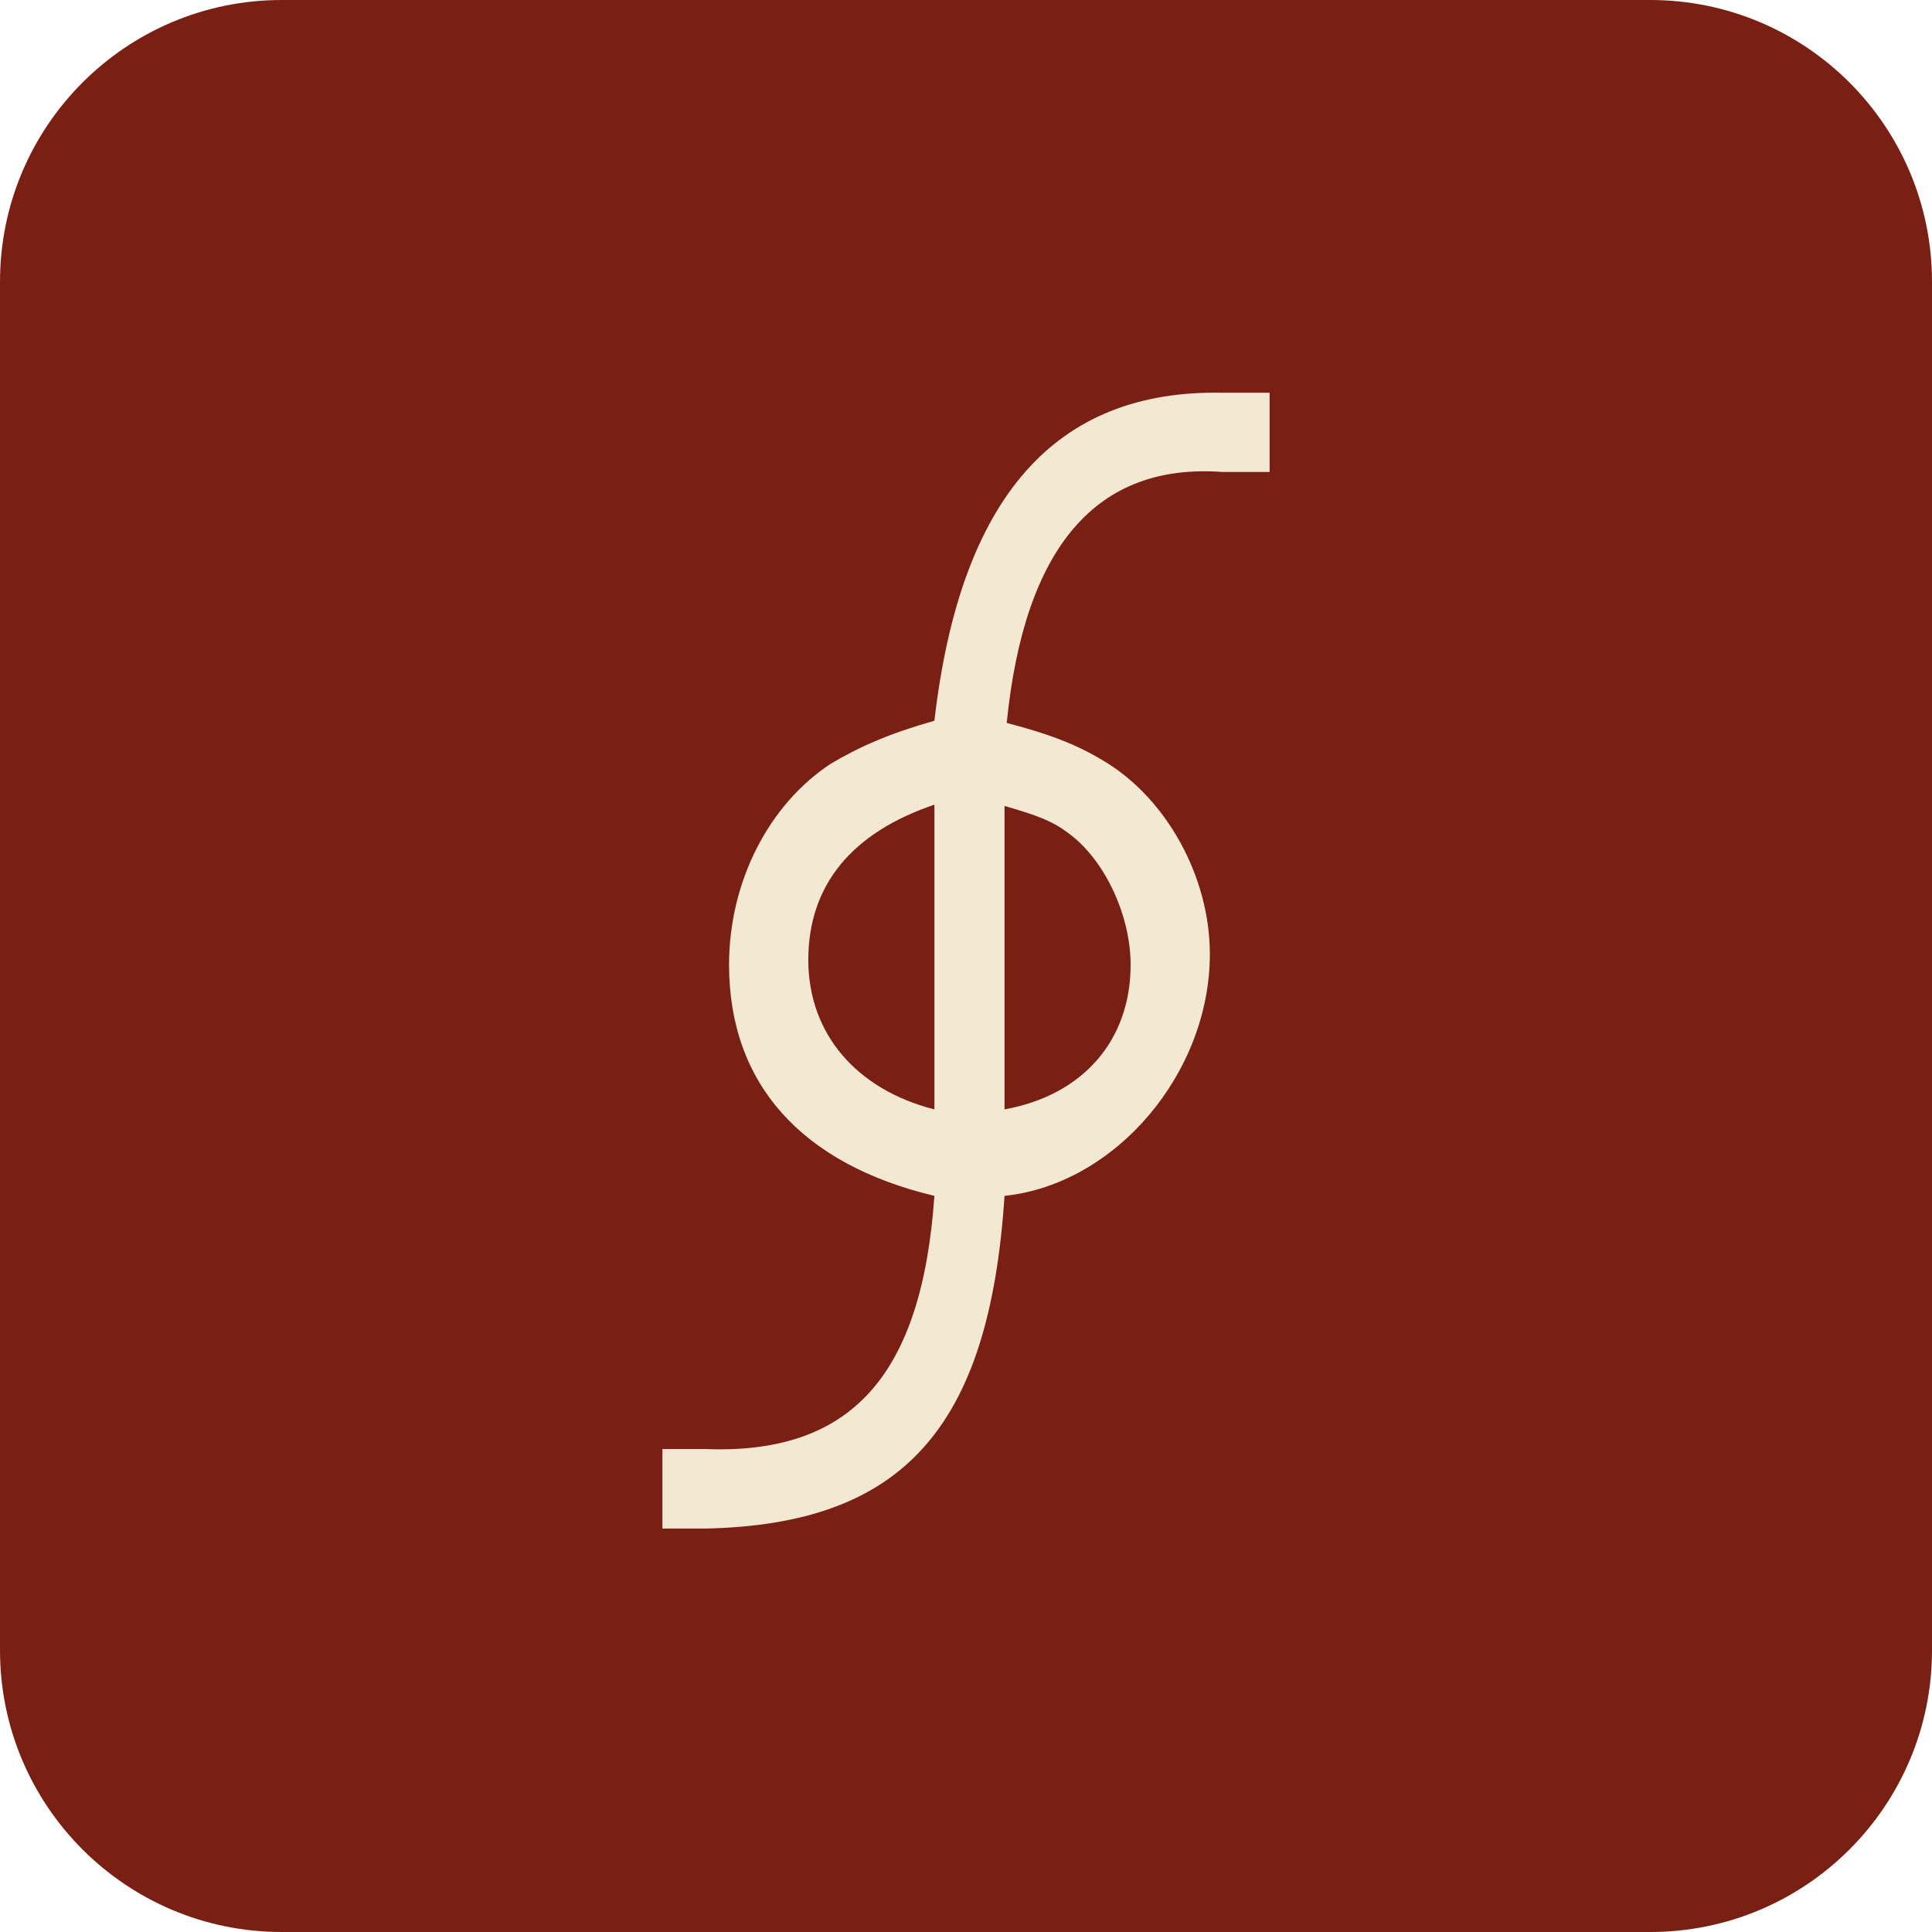
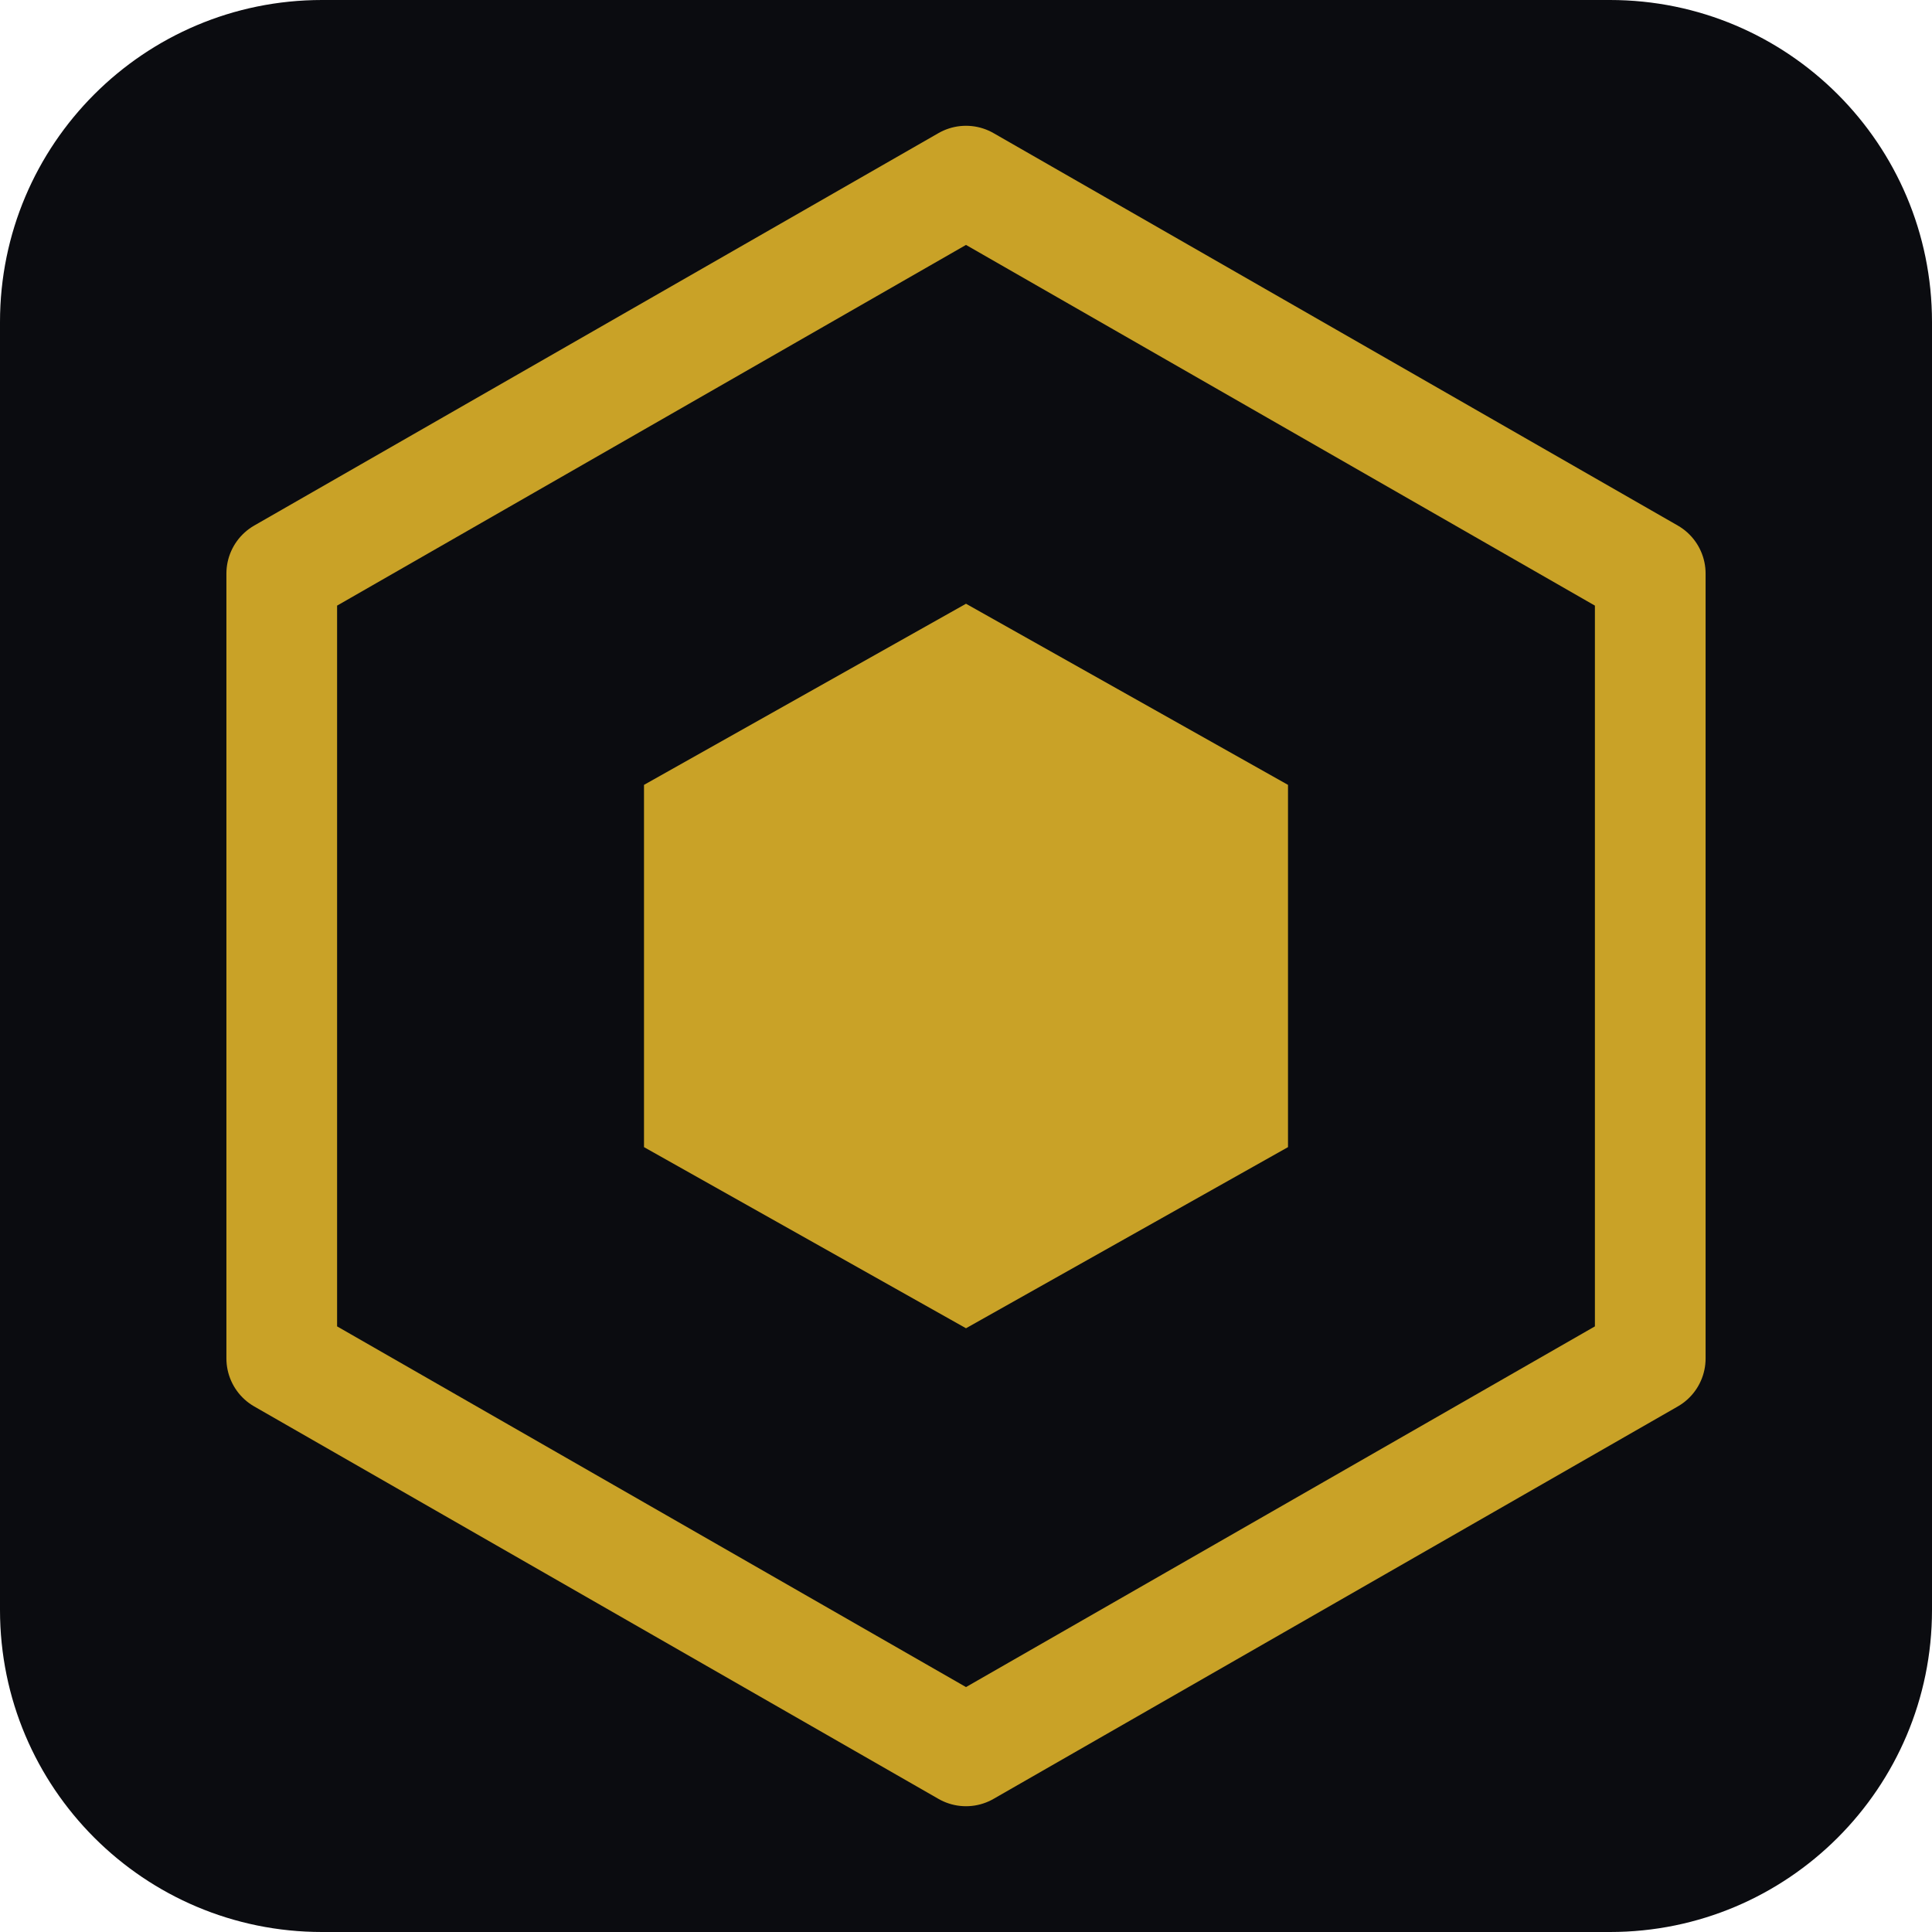
<svg xmlns="http://www.w3.org/2000/svg" viewBox="0 0 96 96">
-   <rect width="96" height="96" rx="14" fill="#7a1f14" />
-   <text x="48" y="68" text-anchor="middle" font-family="DejaVu Serif, serif" font-size="58" fill="#f3e9d2">∮</text>
+   <rect width="96" height="96" rx="16" fill="#0b0c10" />
+   <polygon points="48,9 82,28.5 82,67.5 48,87 14,67.5 14,28.5" fill="none" stroke="#c9a227" stroke-width="5.5" stroke-linejoin="round" />
+   <polygon points="48,30 64,39 64,57 48,66 32,57 32,39" fill="#c9a227" />
</svg>
